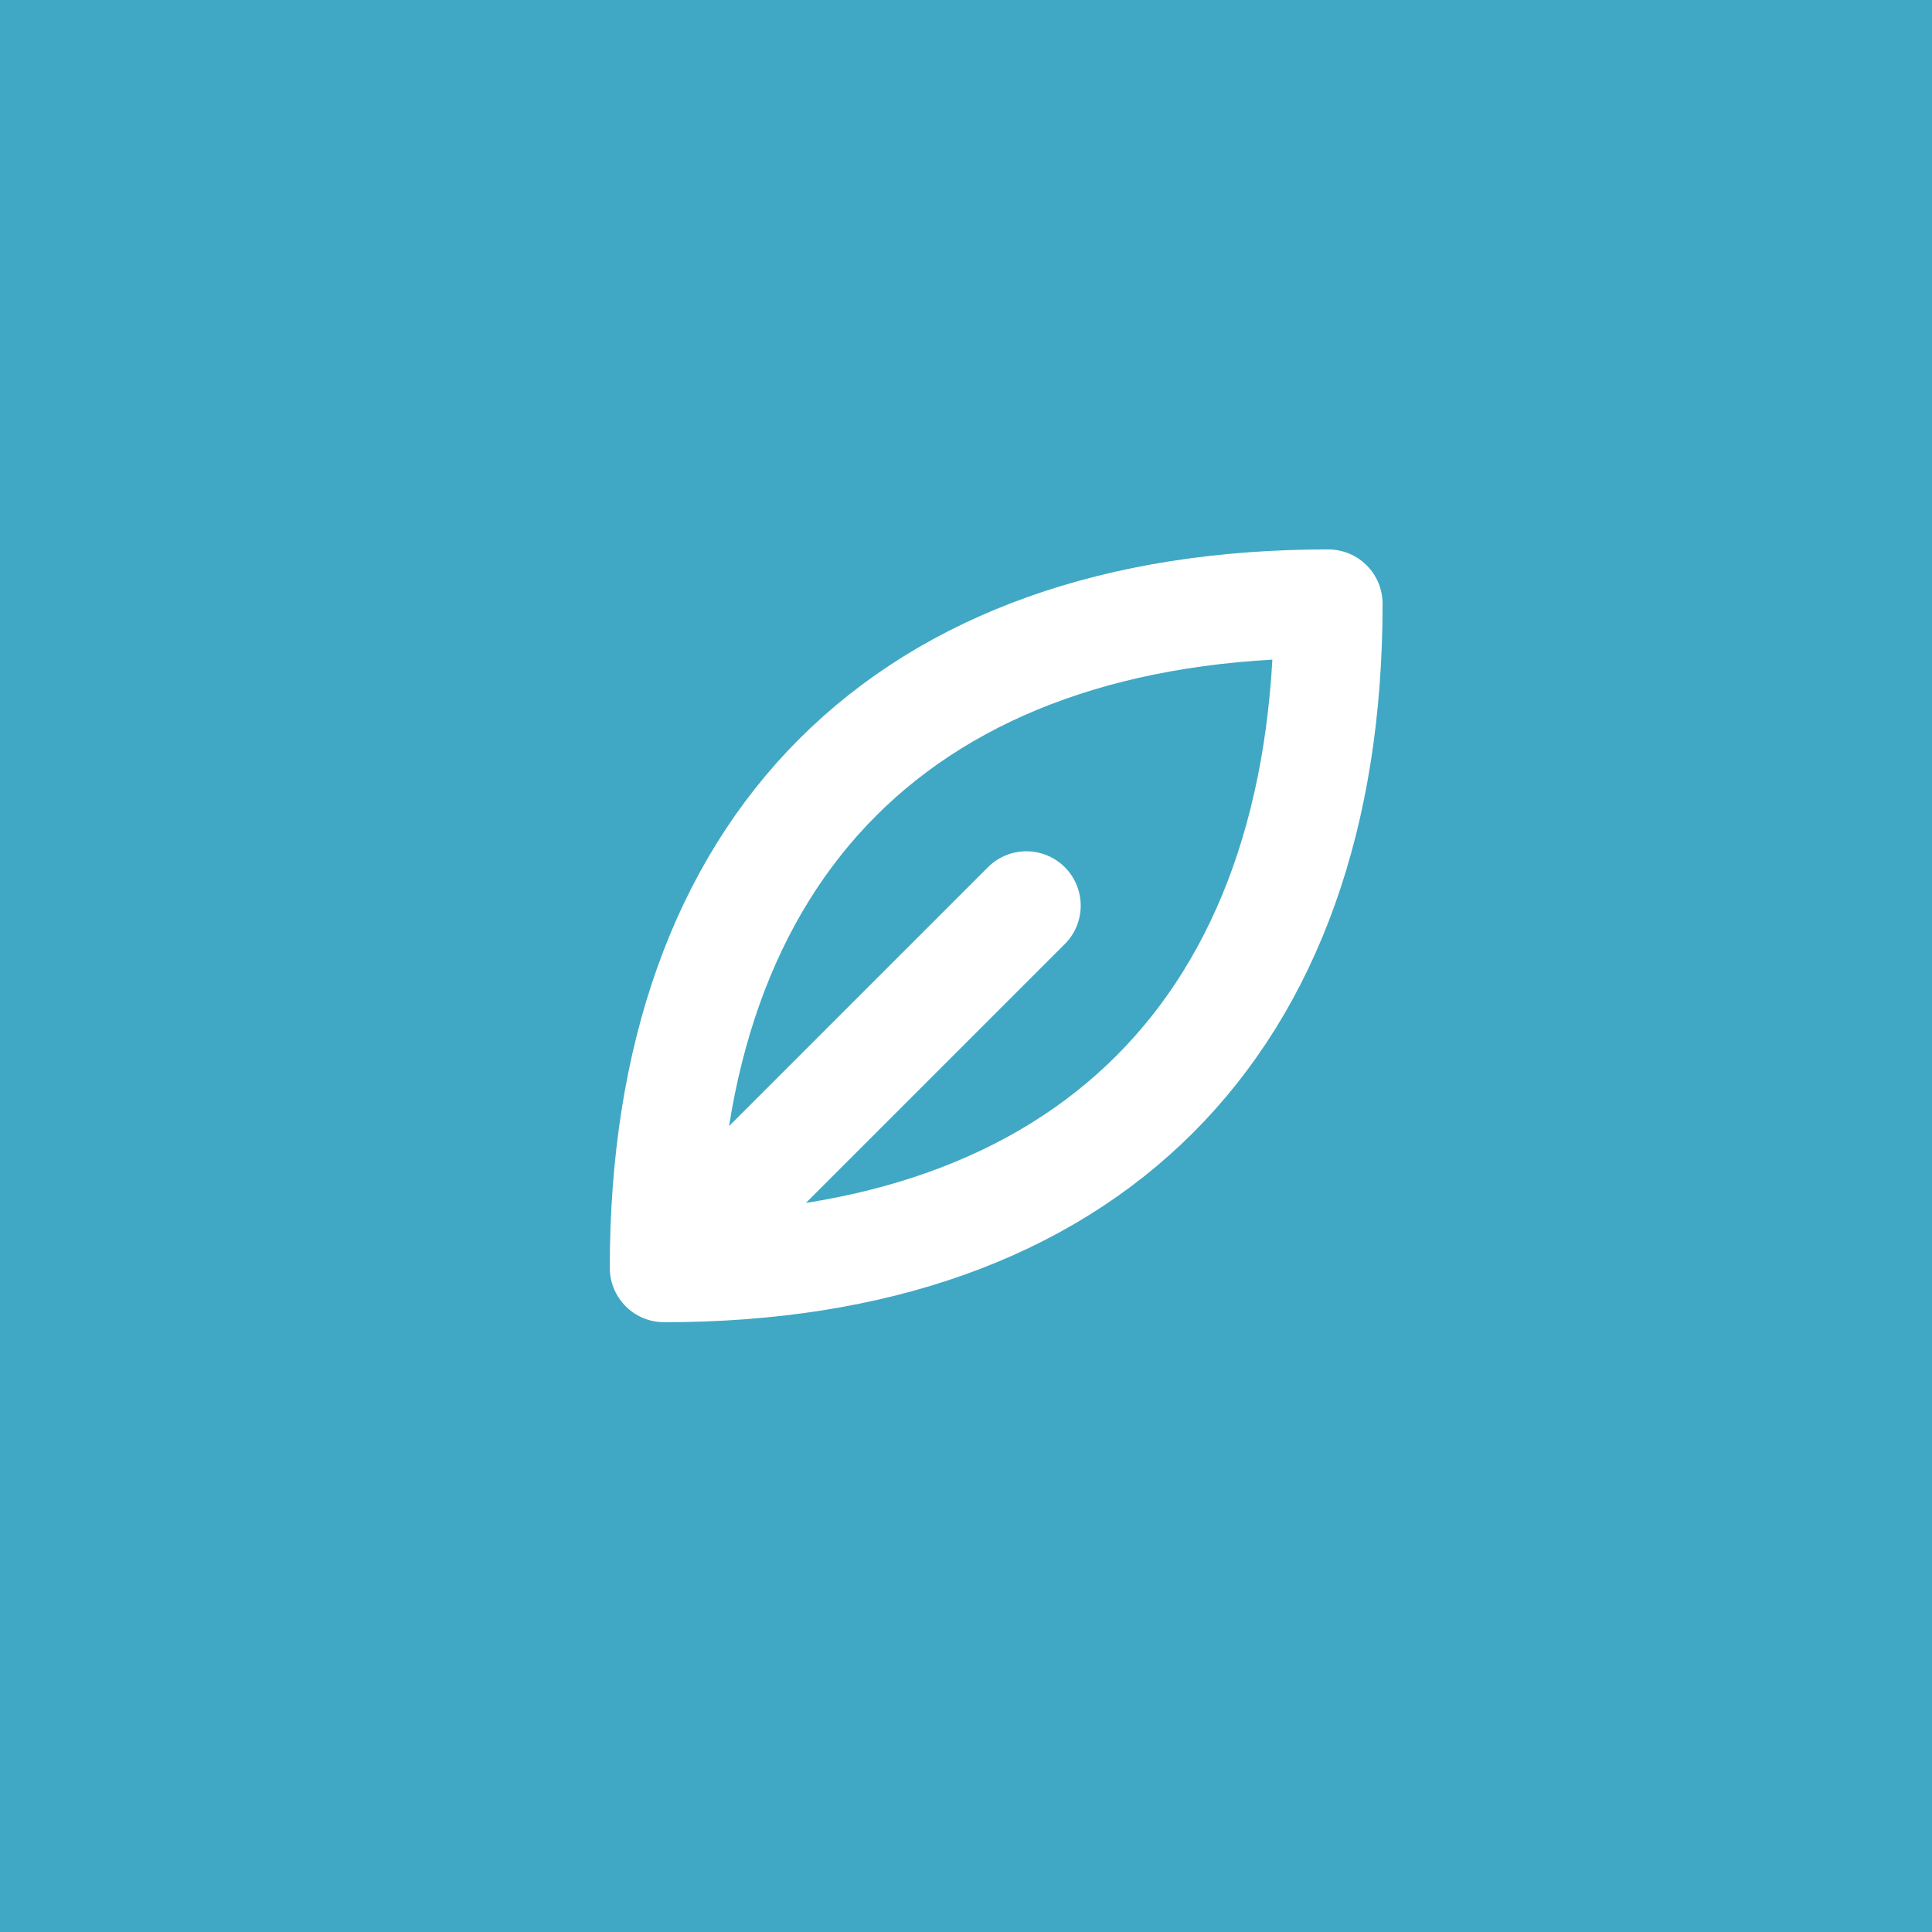
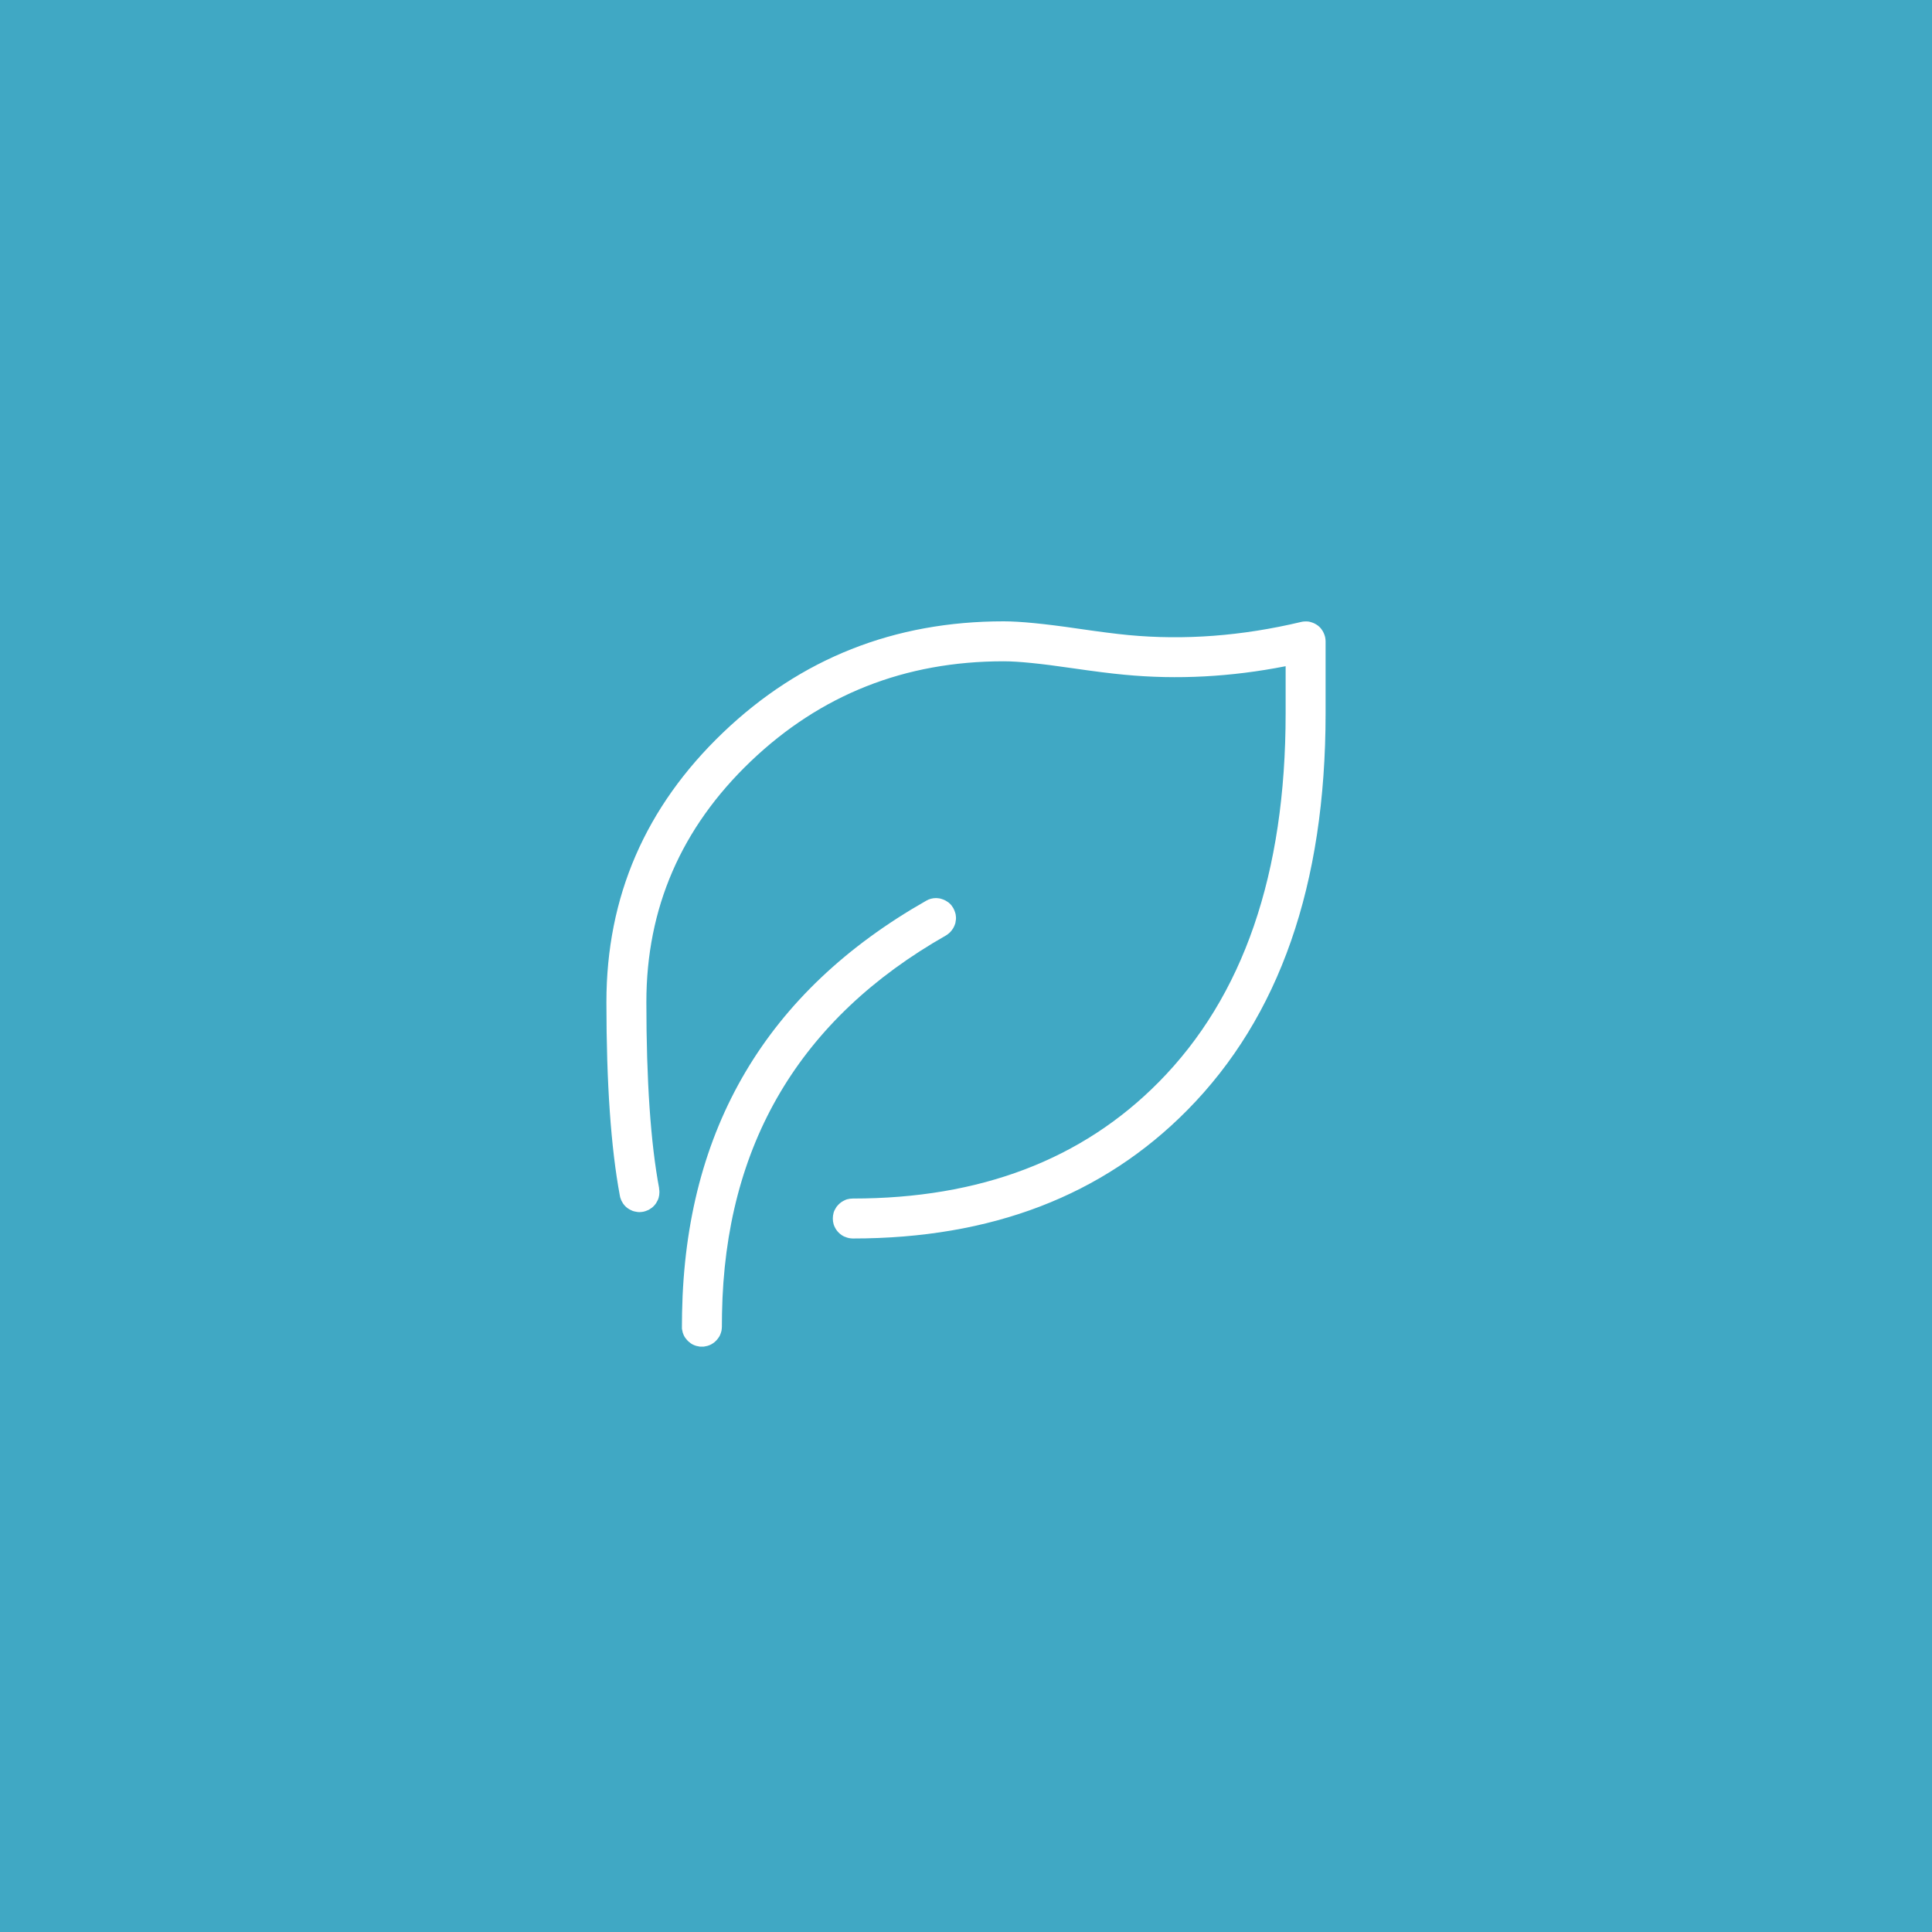
<svg xmlns="http://www.w3.org/2000/svg" viewBox="0 0 64 64">
  <rect width="64" height="64" fill="#40a8c4" />
-   <path d="M22 42c14 0 22-8 22-22-14 0-22 8-22 22zm0 0 12-12" fill="none" stroke="#fff" stroke-width="3.6" stroke-linecap="round" stroke-linejoin="round" />
+   <svg x="17" y="17" width="30" height="30" viewBox="313 7 68 65">
+     <path d="M320,42.21Q320,51.34,321.01,56.75L321.01,56.75Q321.03,56.88,321.08,57Q321.12,57.12,321.19,57.23Q321.25,57.35,321.34,57.45Q321.42,57.55,321.52,57.63Q321.62,57.71,321.74,57.78Q321.85,57.84,321.97,57.89Q322.09,57.93,322.22,57.95Q322.35,57.98,322.48,57.98Q322.55,57.98,322.63,57.97Q322.7,57.96,322.77,57.95Q322.85,57.93,322.92,57.91Q322.99,57.89,323.05,57.86Q323.12,57.83,323.19,57.8Q323.25,57.76,323.31,57.72Q323.37,57.68,323.43,57.64Q323.49,57.59,323.54,57.54Q323.59,57.48,323.64,57.43Q323.69,57.37,323.73,57.31Q323.77,57.25,323.8,57.18Q323.84,57.12,323.87,57.05Q323.89,56.98,323.92,56.91Q323.94,56.84,323.95,56.77Q323.97,56.7,323.97,56.62Q323.98,56.55,323.98,56.48Q323.98,56.34,323.95,56.2L323.96,56.2Q323,51.07,323,42.21Q323,31.63,330.83,24.14Q338.7,16.62,349.83,16.62Q351.44,16.62,354.92,17.13Q357.47,17.5,358.9,17.63Q364.84,18.2,371,16.99L371,20.54Q371,38.59,361.47,48.22Q352.83,56.96,338.5,56.96L338.5,56.96Q338.43,56.96,338.35,56.97Q338.28,56.97,338.21,56.99Q338.14,57,338.06,57.02Q337.99,57.04,337.93,57.07Q337.86,57.1,337.79,57.14Q337.73,57.17,337.67,57.21Q337.61,57.25,337.55,57.3Q337.49,57.35,337.44,57.4Q337.39,57.45,337.34,57.51Q337.29,57.56,337.25,57.63Q337.21,57.69,337.18,57.75Q337.14,57.82,337.11,57.88Q337.09,57.95,337.06,58.02Q337.04,58.09,337.03,58.17Q337.01,58.24,337.01,58.31Q337,58.38,337,58.46Q337,58.53,337.01,58.61Q337.01,58.68,337.03,58.75Q337.04,58.82,337.06,58.89Q337.09,58.96,337.11,59.03Q337.14,59.1,337.18,59.17Q337.21,59.23,337.25,59.29Q337.29,59.35,337.34,59.41Q337.39,59.47,337.44,59.52Q337.49,59.57,337.55,59.62Q337.61,59.66,337.67,59.71Q337.73,59.75,337.79,59.78Q337.86,59.82,337.93,59.84Q337.99,59.87,338.06,59.89Q338.14,59.91,338.21,59.93Q338.28,59.94,338.35,59.95Q338.43,59.96,338.5,59.96L338.5,59.96Q354.09,59.96,363.61,50.33Q374,39.83,374,20.54L374,15.12Q374,14.95,373.96,14.78Q373.92,14.63,373.86,14.5Q373.8,14.36,373.71,14.24Q373.63,14.12,373.52,14.02Q373.41,13.92,373.29,13.85Q373.16,13.77,373.02,13.72Q372.88,13.67,372.74,13.64Q372.59,13.62,372.44,13.63Q372.3,13.63,372.15,13.67Q365.51,15.25,359.18,14.65Q357.82,14.52,355.35,14.16Q351.66,13.62,349.83,13.62Q337.5,13.62,328.76,21.97Q320,30.35,320,42.21ZM345.49,37.21Q345.57,37.16,345.65,37.1Q345.73,37.04,345.8,36.97Q345.87,36.9,345.93,36.82Q345.99,36.74,346.04,36.66Q346.09,36.57,346.13,36.48Q346.17,36.39,346.2,36.29Q346.22,36.2,346.23,36.1Q346.25,36,346.25,35.9Q346.25,35.83,346.24,35.76Q346.23,35.68,346.22,35.61Q346.2,35.54,346.18,35.47Q346.16,35.4,346.13,35.33Q346.1,35.26,346.07,35.2Q346.04,35.13,345.99,35.07Q345.95,35.01,345.91,34.95Q345.86,34.89,345.81,34.84Q345.76,34.79,345.7,34.74Q345.64,34.7,345.58,34.66Q345.52,34.62,345.45,34.58Q345.39,34.55,345.32,34.52Q345.25,34.49,345.18,34.47Q345.11,34.45,345.04,34.43Q344.97,34.42,344.89,34.41Q344.82,34.4,344.75,34.4Q344.35,34.4,344.01,34.6L344.01,34.6Q326.05,44.81,325.68,65.57L325.67,66.57L325.67,66.57L325.67,66.58Q325.67,66.66,325.67,66.73Q325.68,66.8,325.7,66.88Q325.71,66.95,325.73,67.02Q325.75,67.09,325.78,67.16Q325.81,67.23,325.84,67.29Q325.88,67.36,325.92,67.42Q325.96,67.48,326.01,67.53Q326.05,67.59,326.11,67.64Q326.16,67.7,326.22,67.74Q326.27,67.79,326.33,67.83Q326.39,67.87,326.46,67.91Q326.52,67.94,326.59,67.97Q326.66,68,326.73,68.02Q326.8,68.04,326.87,68.05Q326.95,68.07,327.02,68.08Q327.09,68.08,327.17,68.08Q327.24,68.08,327.31,68.08Q327.39,68.07,327.46,68.05Q327.53,68.04,327.6,68.02Q327.67,68,327.74,67.97Q327.81,67.94,327.87,67.91Q327.93,67.87,328,67.83Q328.06,67.79,328.11,67.75Q328.17,67.7,328.22,67.65Q328.27,67.6,328.32,67.54Q328.37,67.48,328.41,67.42Q328.45,67.36,328.49,67.3Q328.52,67.23,328.55,67.17Q328.58,67.1,328.6,67.03Q328.62,66.96,328.64,66.89Q328.65,66.82,328.66,66.74Q328.67,66.67,328.67,66.6L328.67,66.6L328.68,65.59Q329.02,46.58,345.49,37.21L345.49,37.21Z" fill-rule="evenodd" fill="#fff" />
+   </svg>
</svg>
